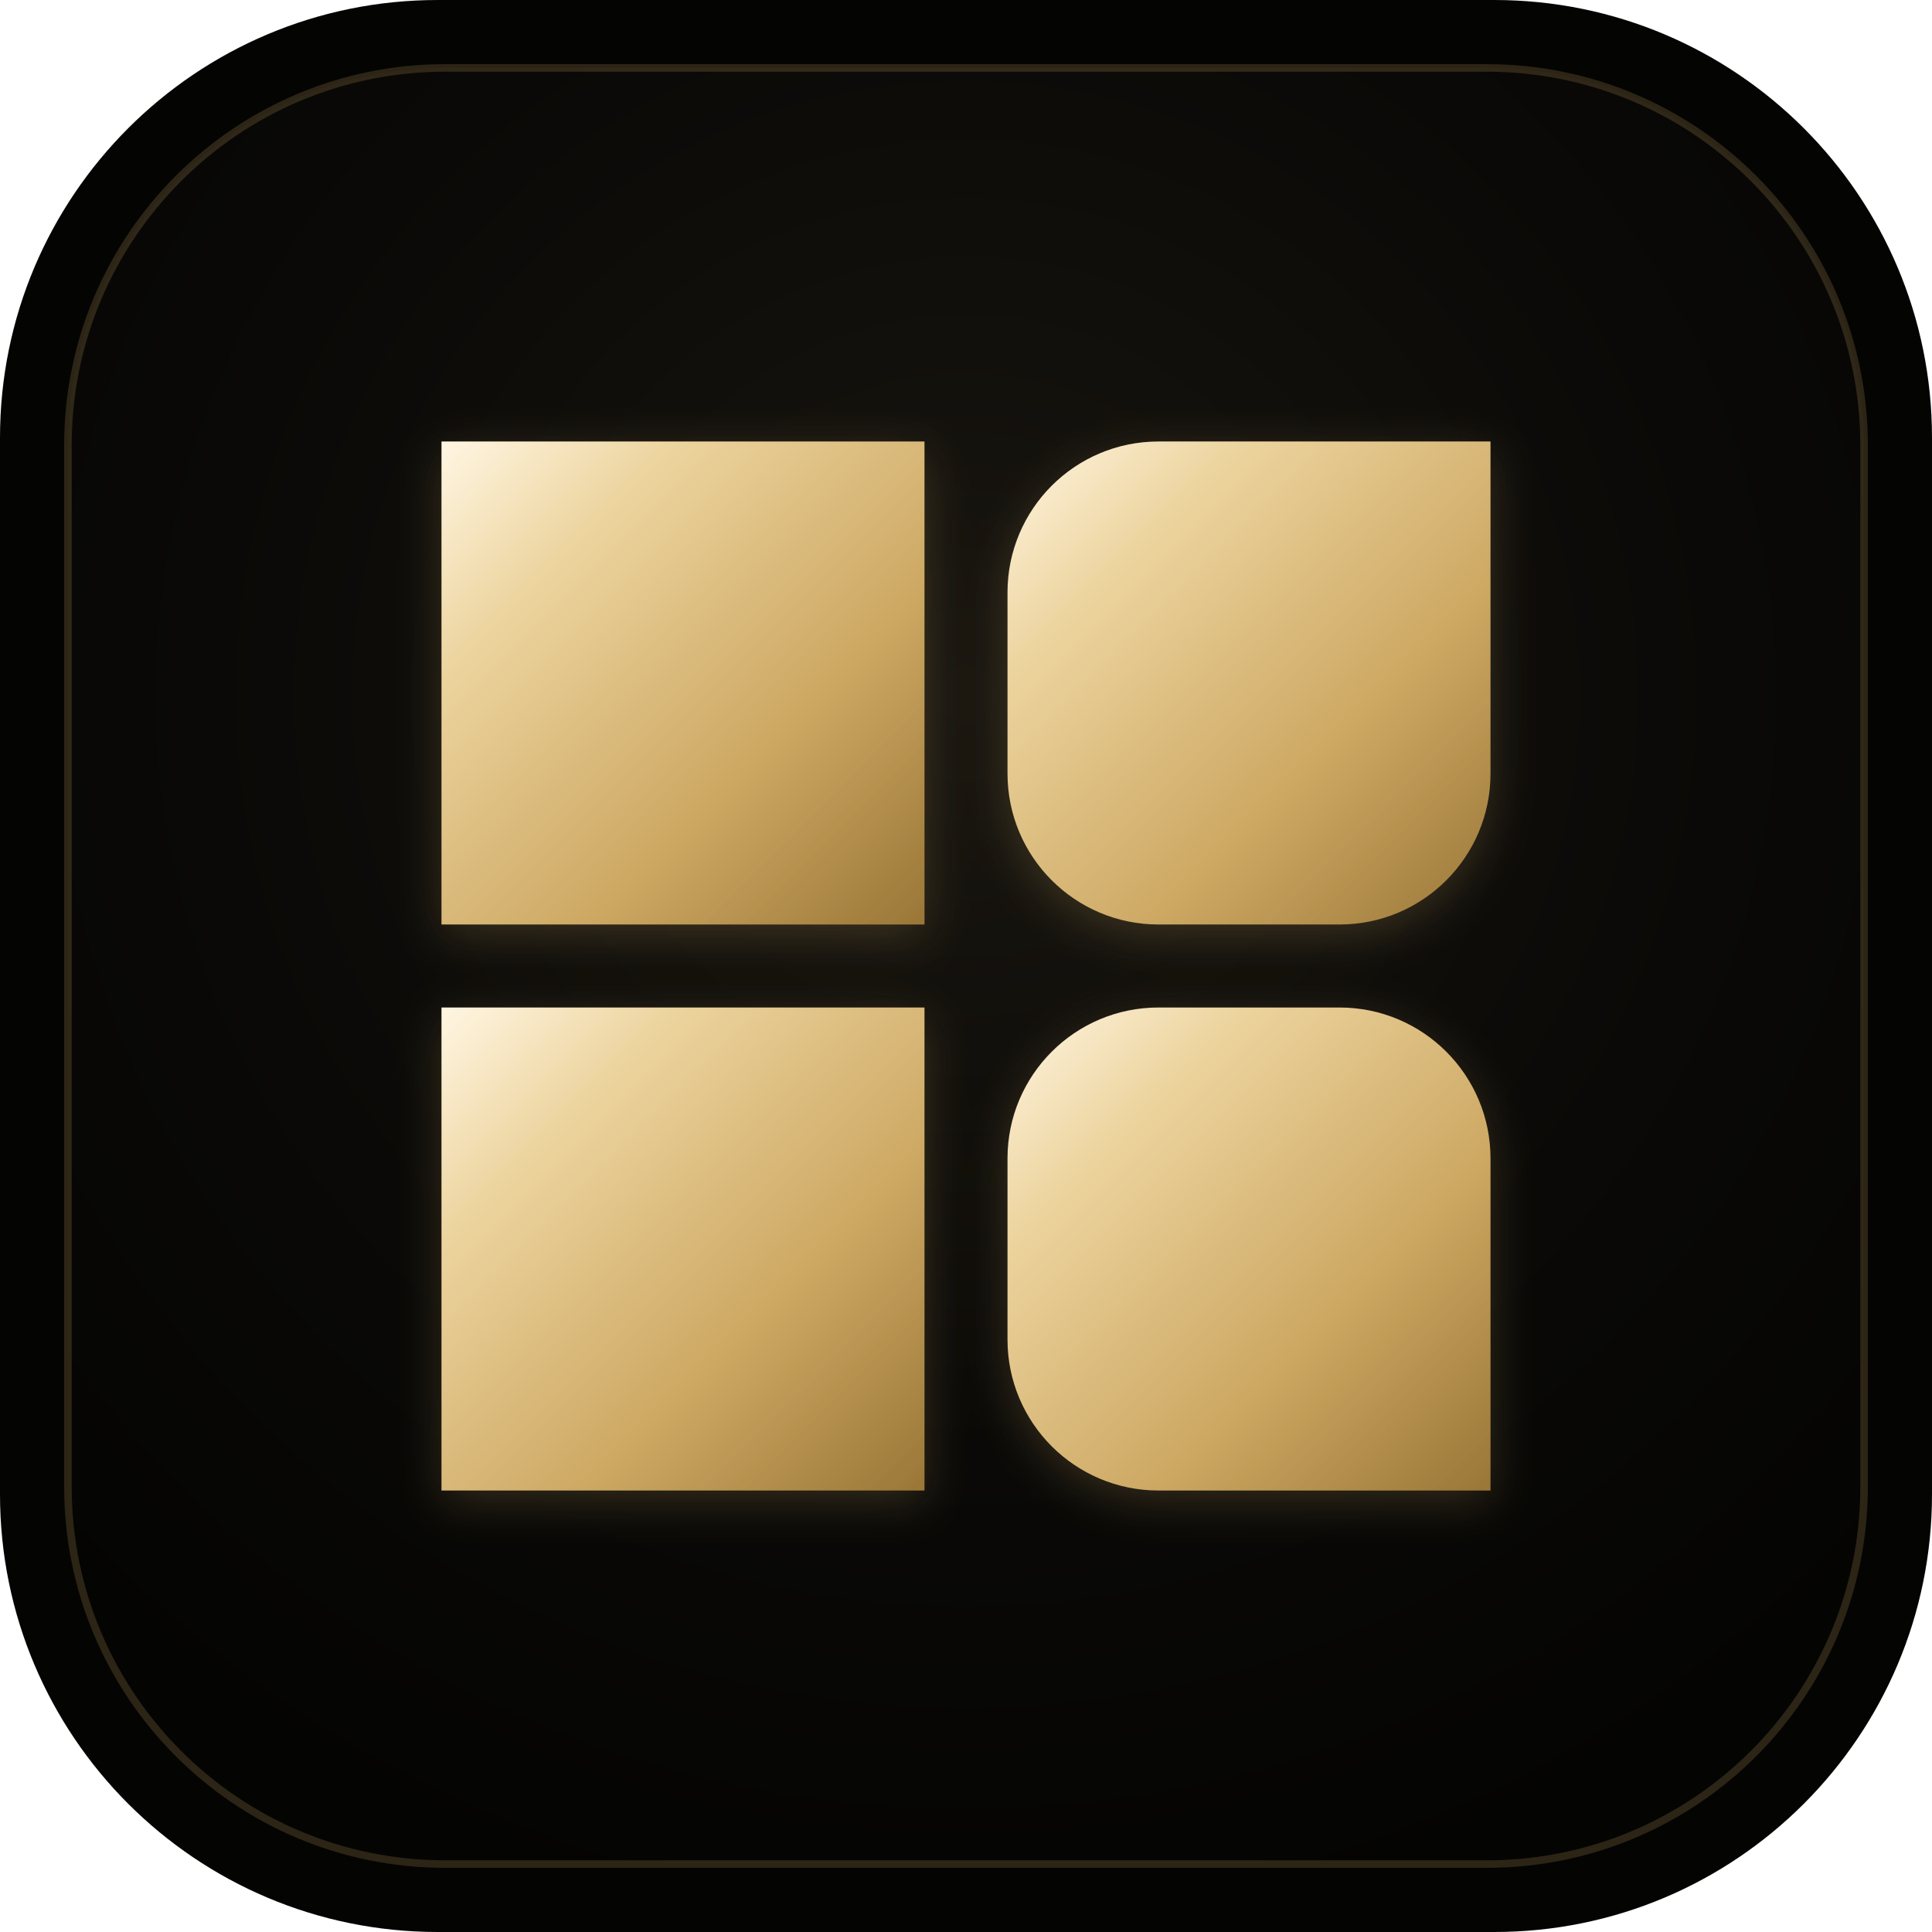
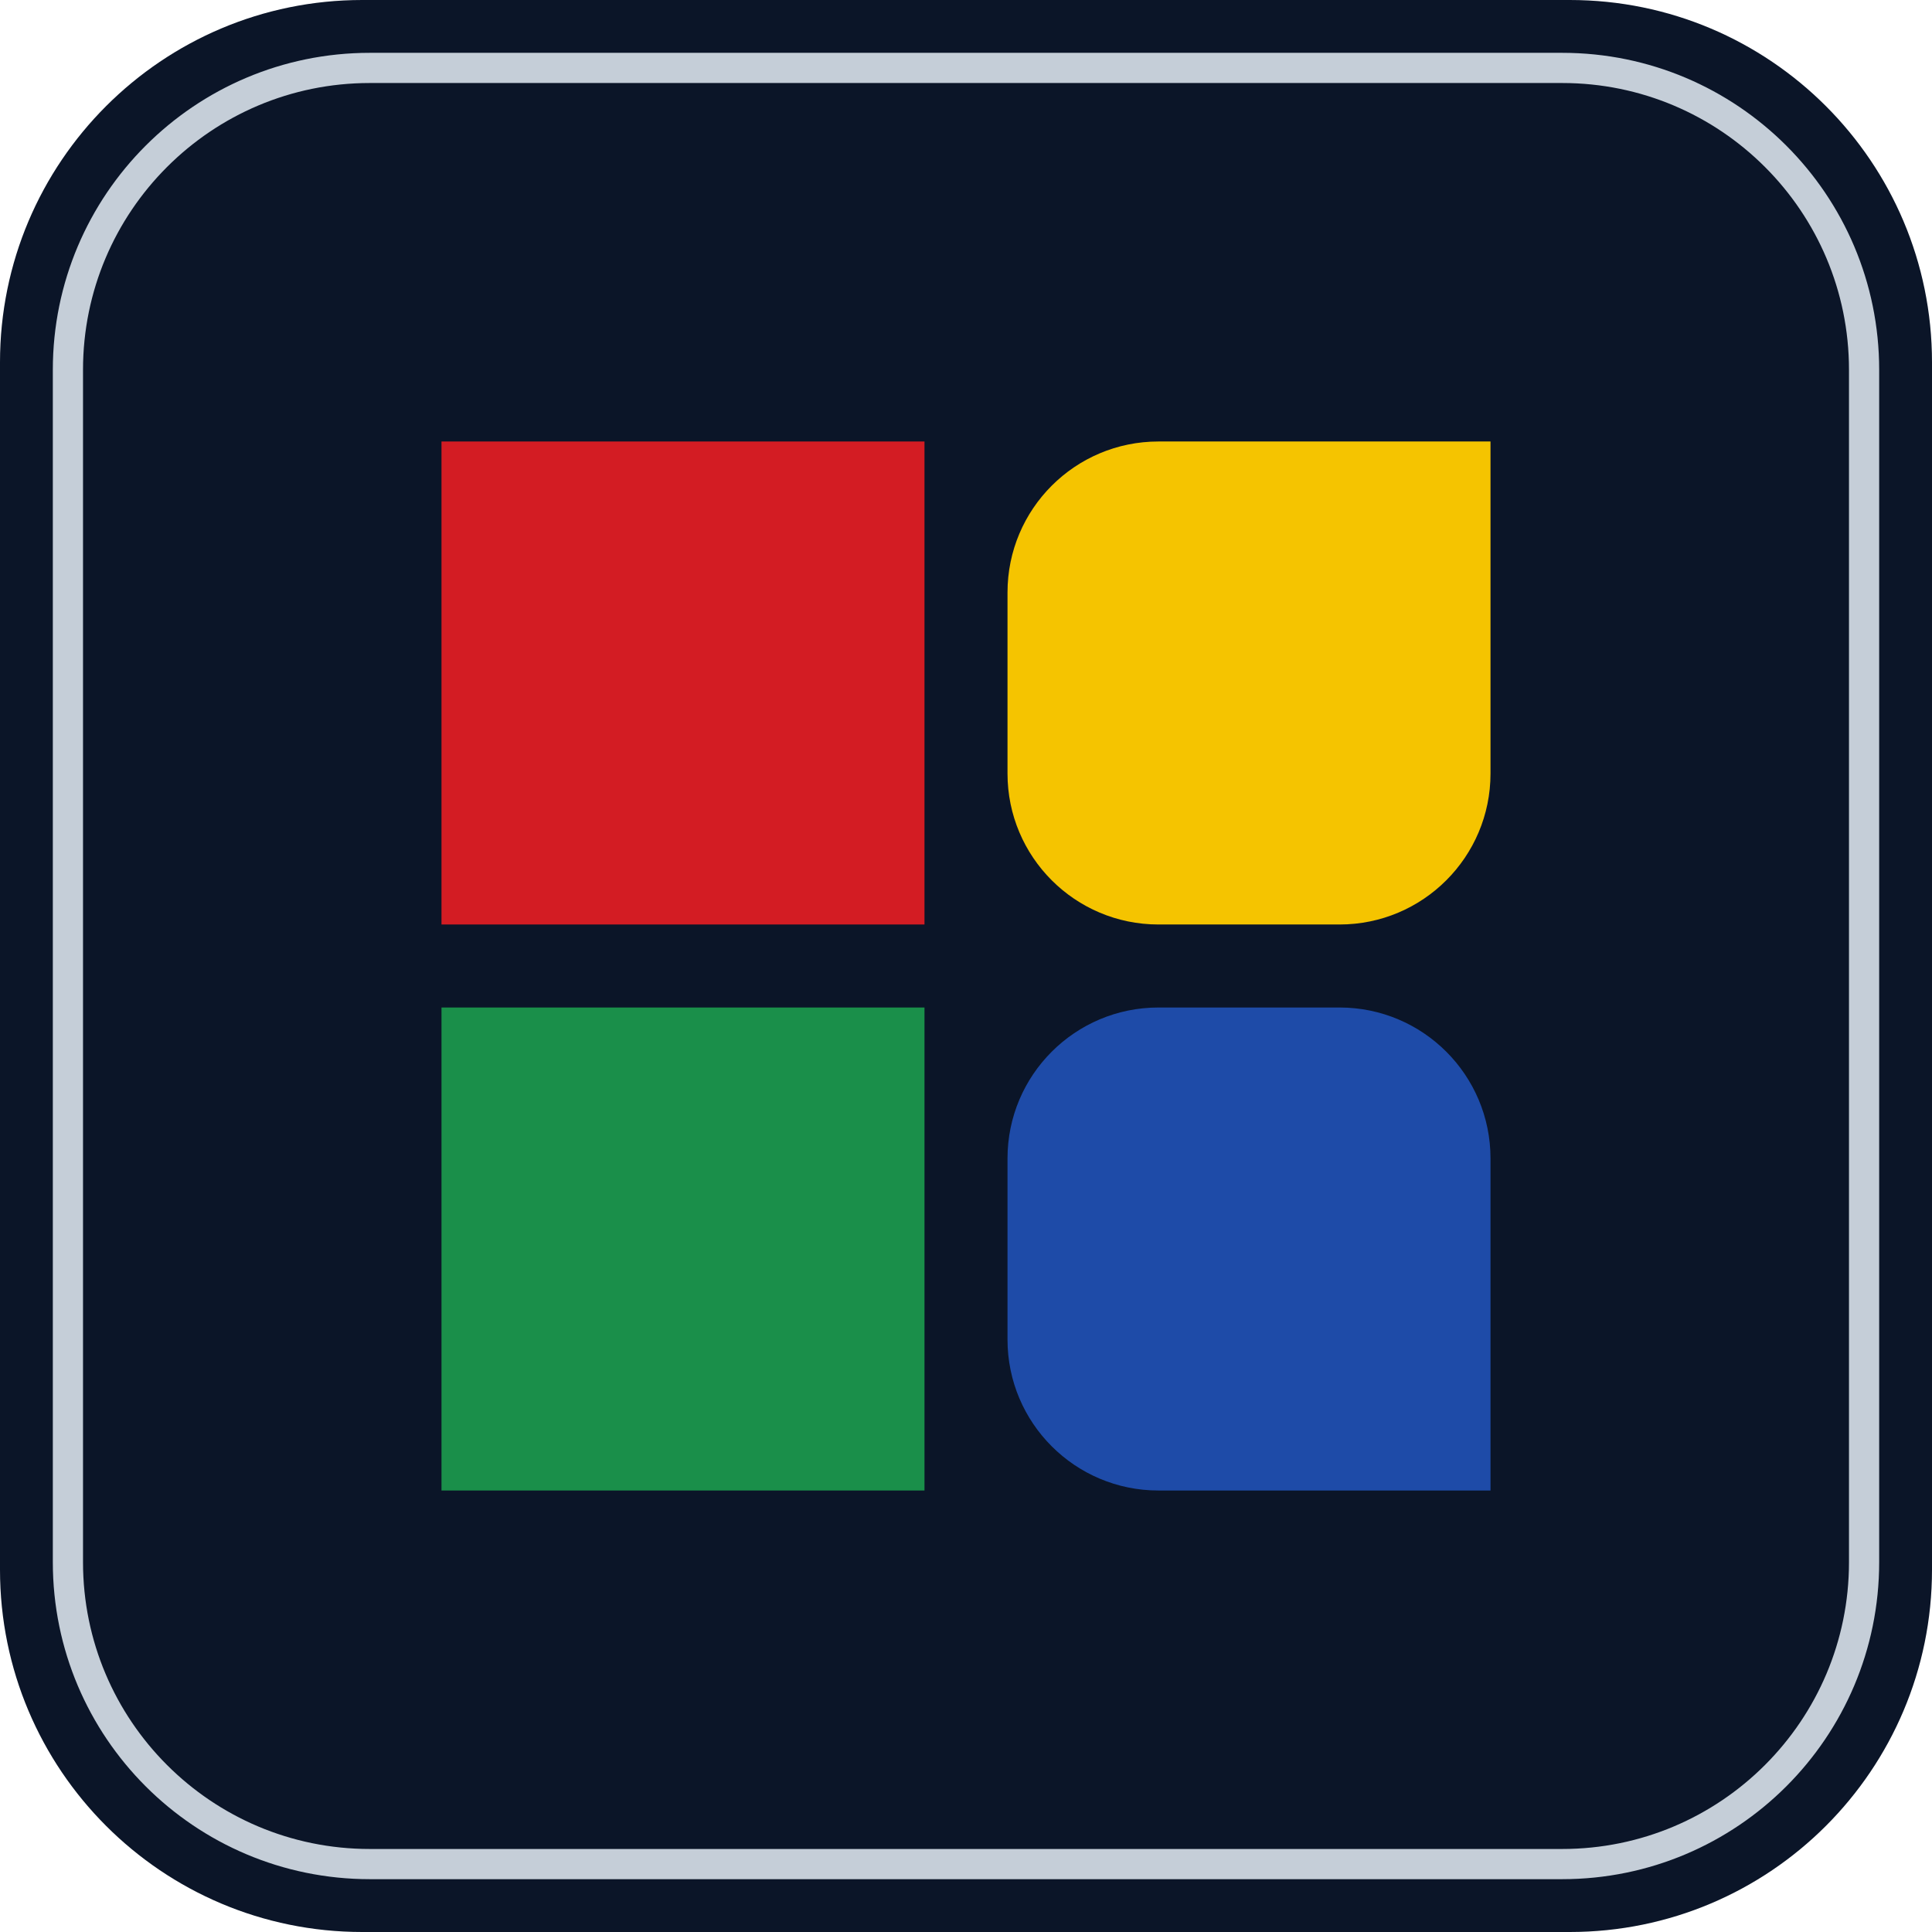
<svg xmlns="http://www.w3.org/2000/svg" viewBox="0 0 512 512" width="512" height="512">
-   <defs>
-     <radialGradient id="canvas" cx="50%" cy="35%" r="70%">
-       <stop offset="0" stop-color="#191610" />
-       <stop offset="0.6" stop-color="#0a0907" />
-       <stop offset="1" stop-color="#040403" />
-     </radialGradient>
-     <linearGradient id="gold" x1="0" y1="0" x2="1" y2="1">
-       <stop offset="0" stop-color="#fff6e2" />
-       <stop offset="0.25" stop-color="#ecd39d" />
-       <stop offset="0.65" stop-color="#cda863" />
-       <stop offset="1" stop-color="#9a7637" />
-     </linearGradient>
-     <filter id="lift" x="-20%" y="-20%" width="140%" height="140%">
-       <feDropShadow dx="0" dy="12" stdDeviation="14" flood-color="#000" flood-opacity="0.7" />
-       <feDropShadow dx="0" dy="3" stdDeviation="6" flood-color="#cda863" flood-opacity="0.22" />
-     </filter>
-   </defs>
-   <rect width="512" height="512" rx="116" fill="#040403" />
-   <rect x="18" y="18" width="476" height="476" rx="100" fill="url(#canvas)" stroke="#cda863" stroke-opacity="0.2" stroke-width="2" />
-   <g fill="url(#gold)" filter="url(#lift)" transform="translate(5 5)">
-     <rect x="112" y="112" width="128" height="128" />
-     <path d="M302 112H390V200A40 40 0 0 1 350 240H302A40 40 0 0 1 262 200V152A40 40 0 0 1 302 112Z" />
-     <rect x="112" y="262" width="128" height="128" />
-     <path d="M302 262H350A40 40 0 0 1 390 302V390H302A40 40 0 0 1 262 350V302A40 40 0 0 1 302 262Z" />
+   <rect width="512" height="512" rx="96" fill="#0b1528" />
+   <rect x="18" y="18" width="476" height="476" rx="80" fill="none" stroke="#c5ced8" stroke-width="8" />
+   <g transform="translate(5 5)">
+     <rect x="112" y="112" width="128" height="128" fill="#d31c23" />
+     <path d="M302 112H390V200A40 40 0 0 1 350 240H302A40 40 0 0 1 262 200V152A40 40 0 0 1 302 112Z" fill="#f5c400" />
+     <rect x="112" y="262" width="128" height="128" fill="#1a8f4a" />
+     <path d="M302 262H350A40 40 0 0 1 390 302V390H302A40 40 0 0 1 262 350V302A40 40 0 0 1 302 262Z" fill="#1e4ba8" />
  </g>
</svg>
